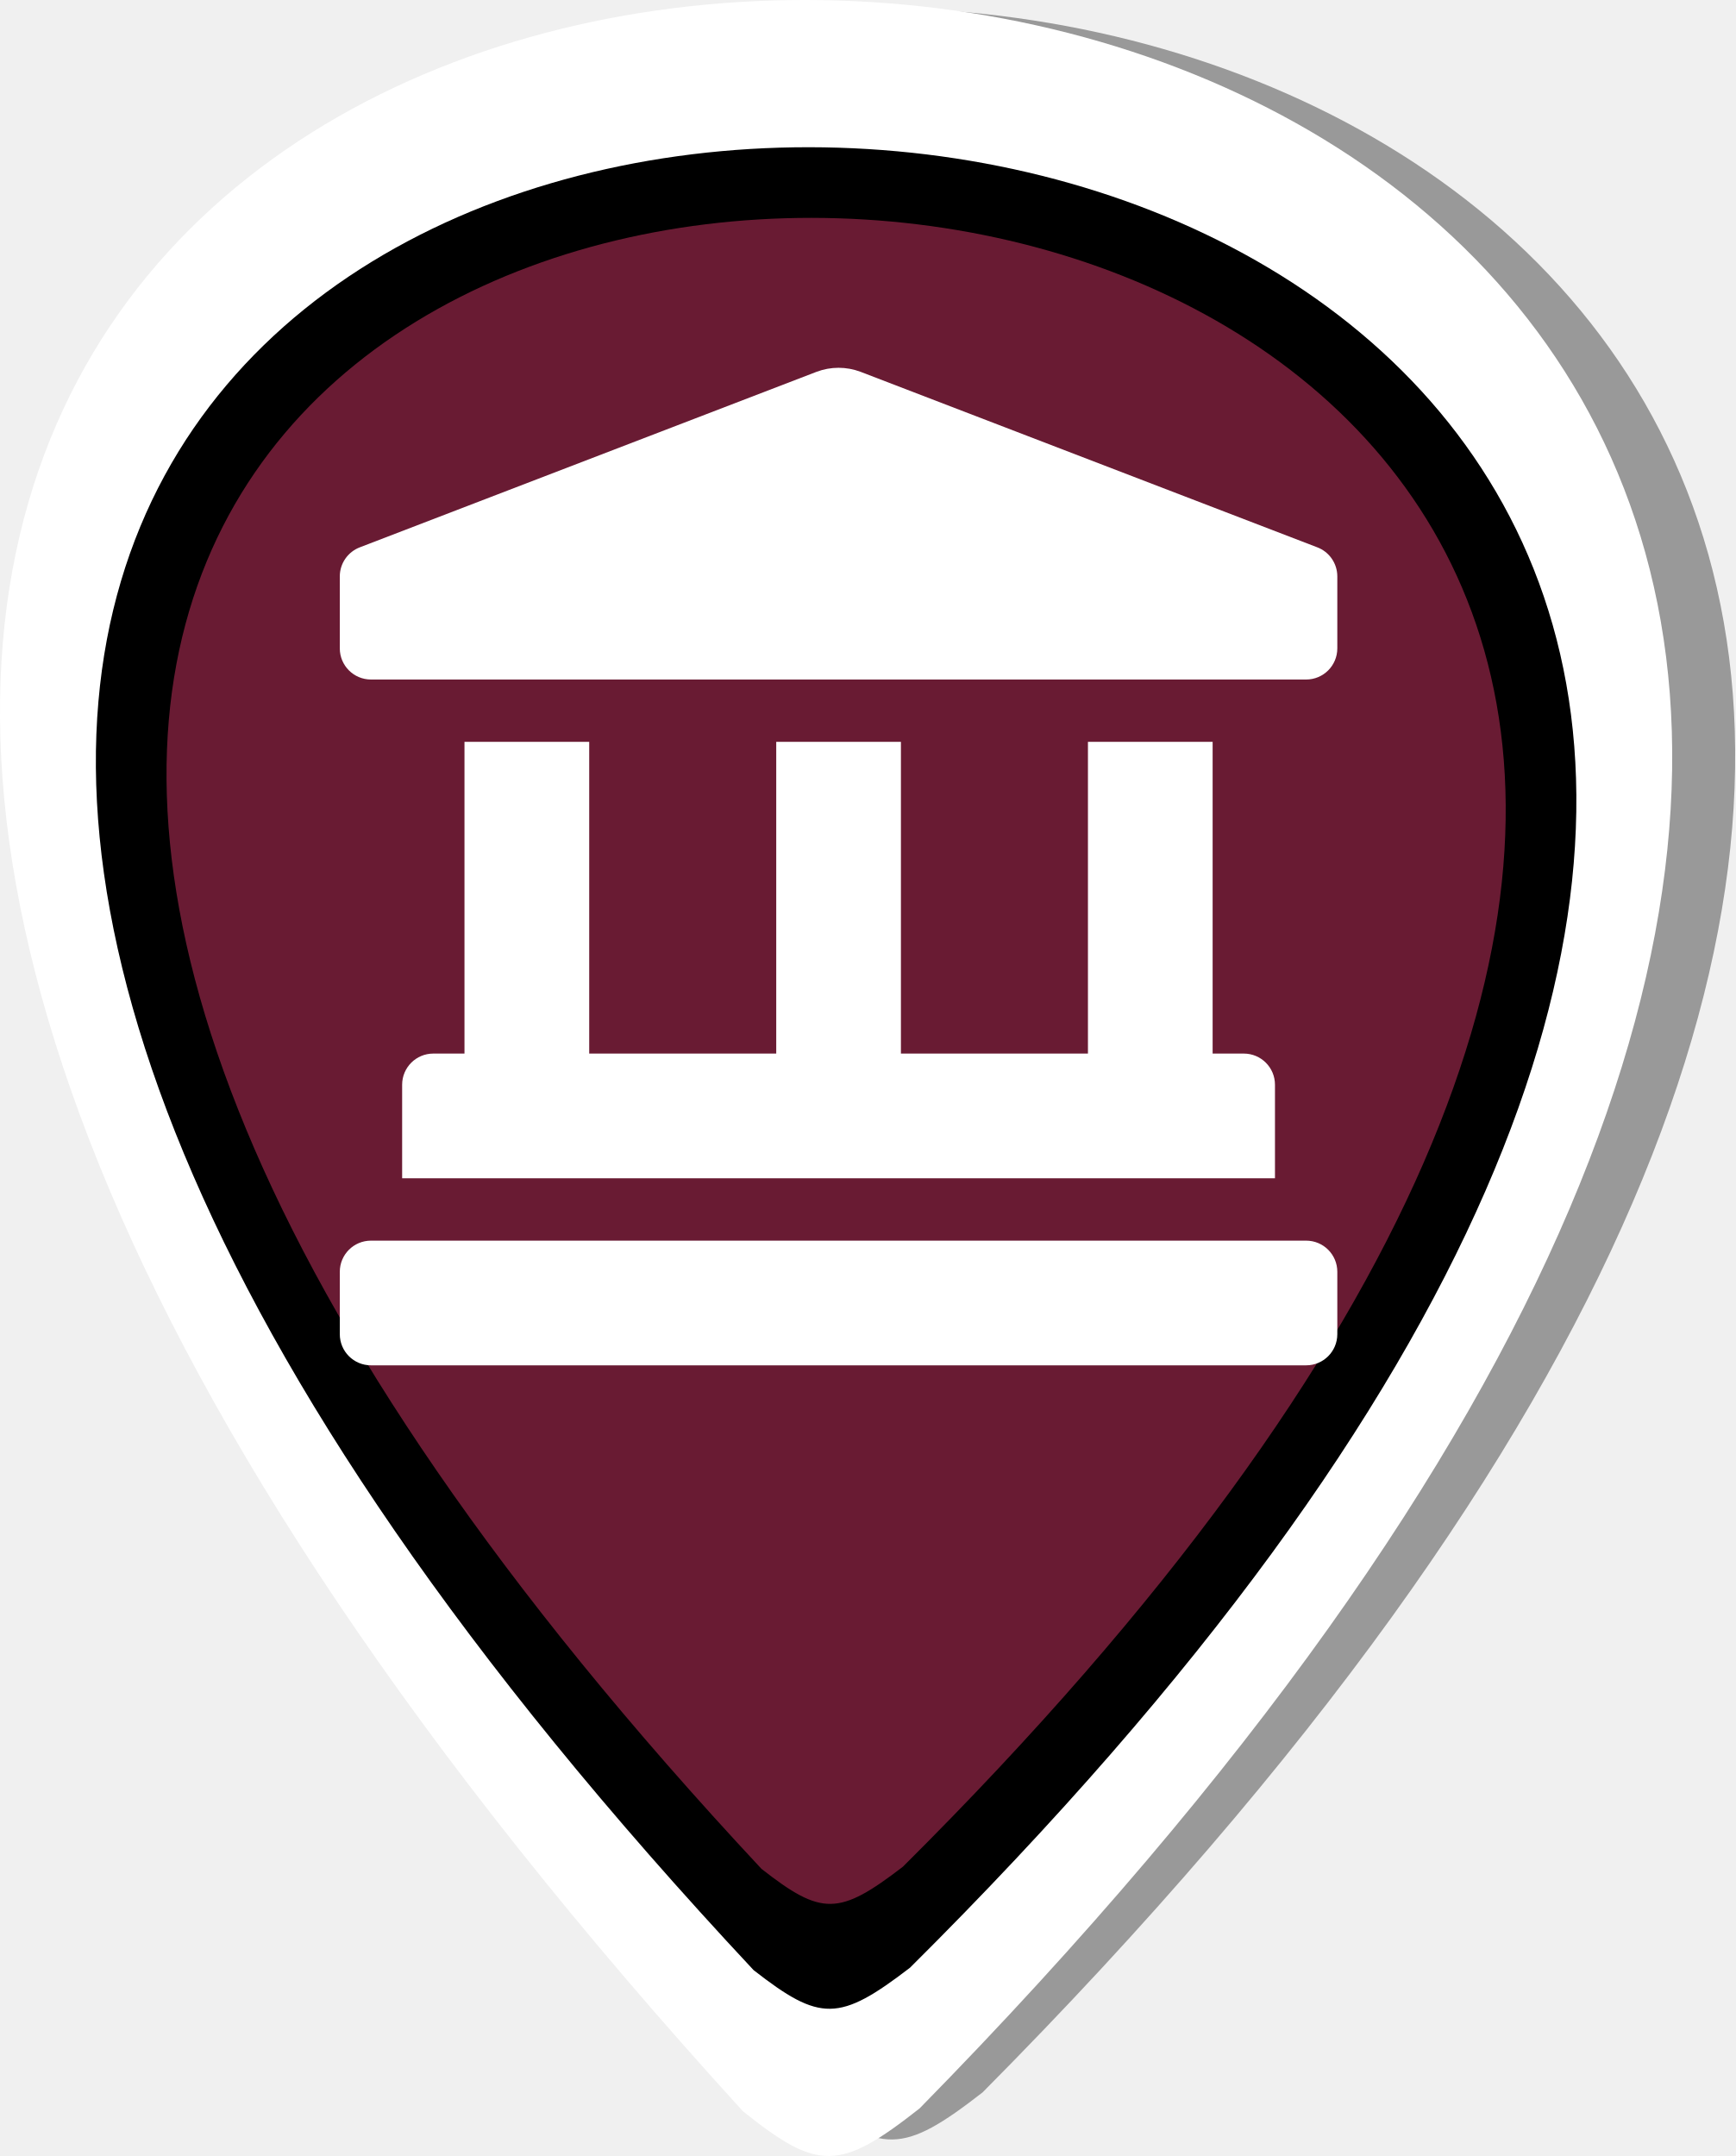
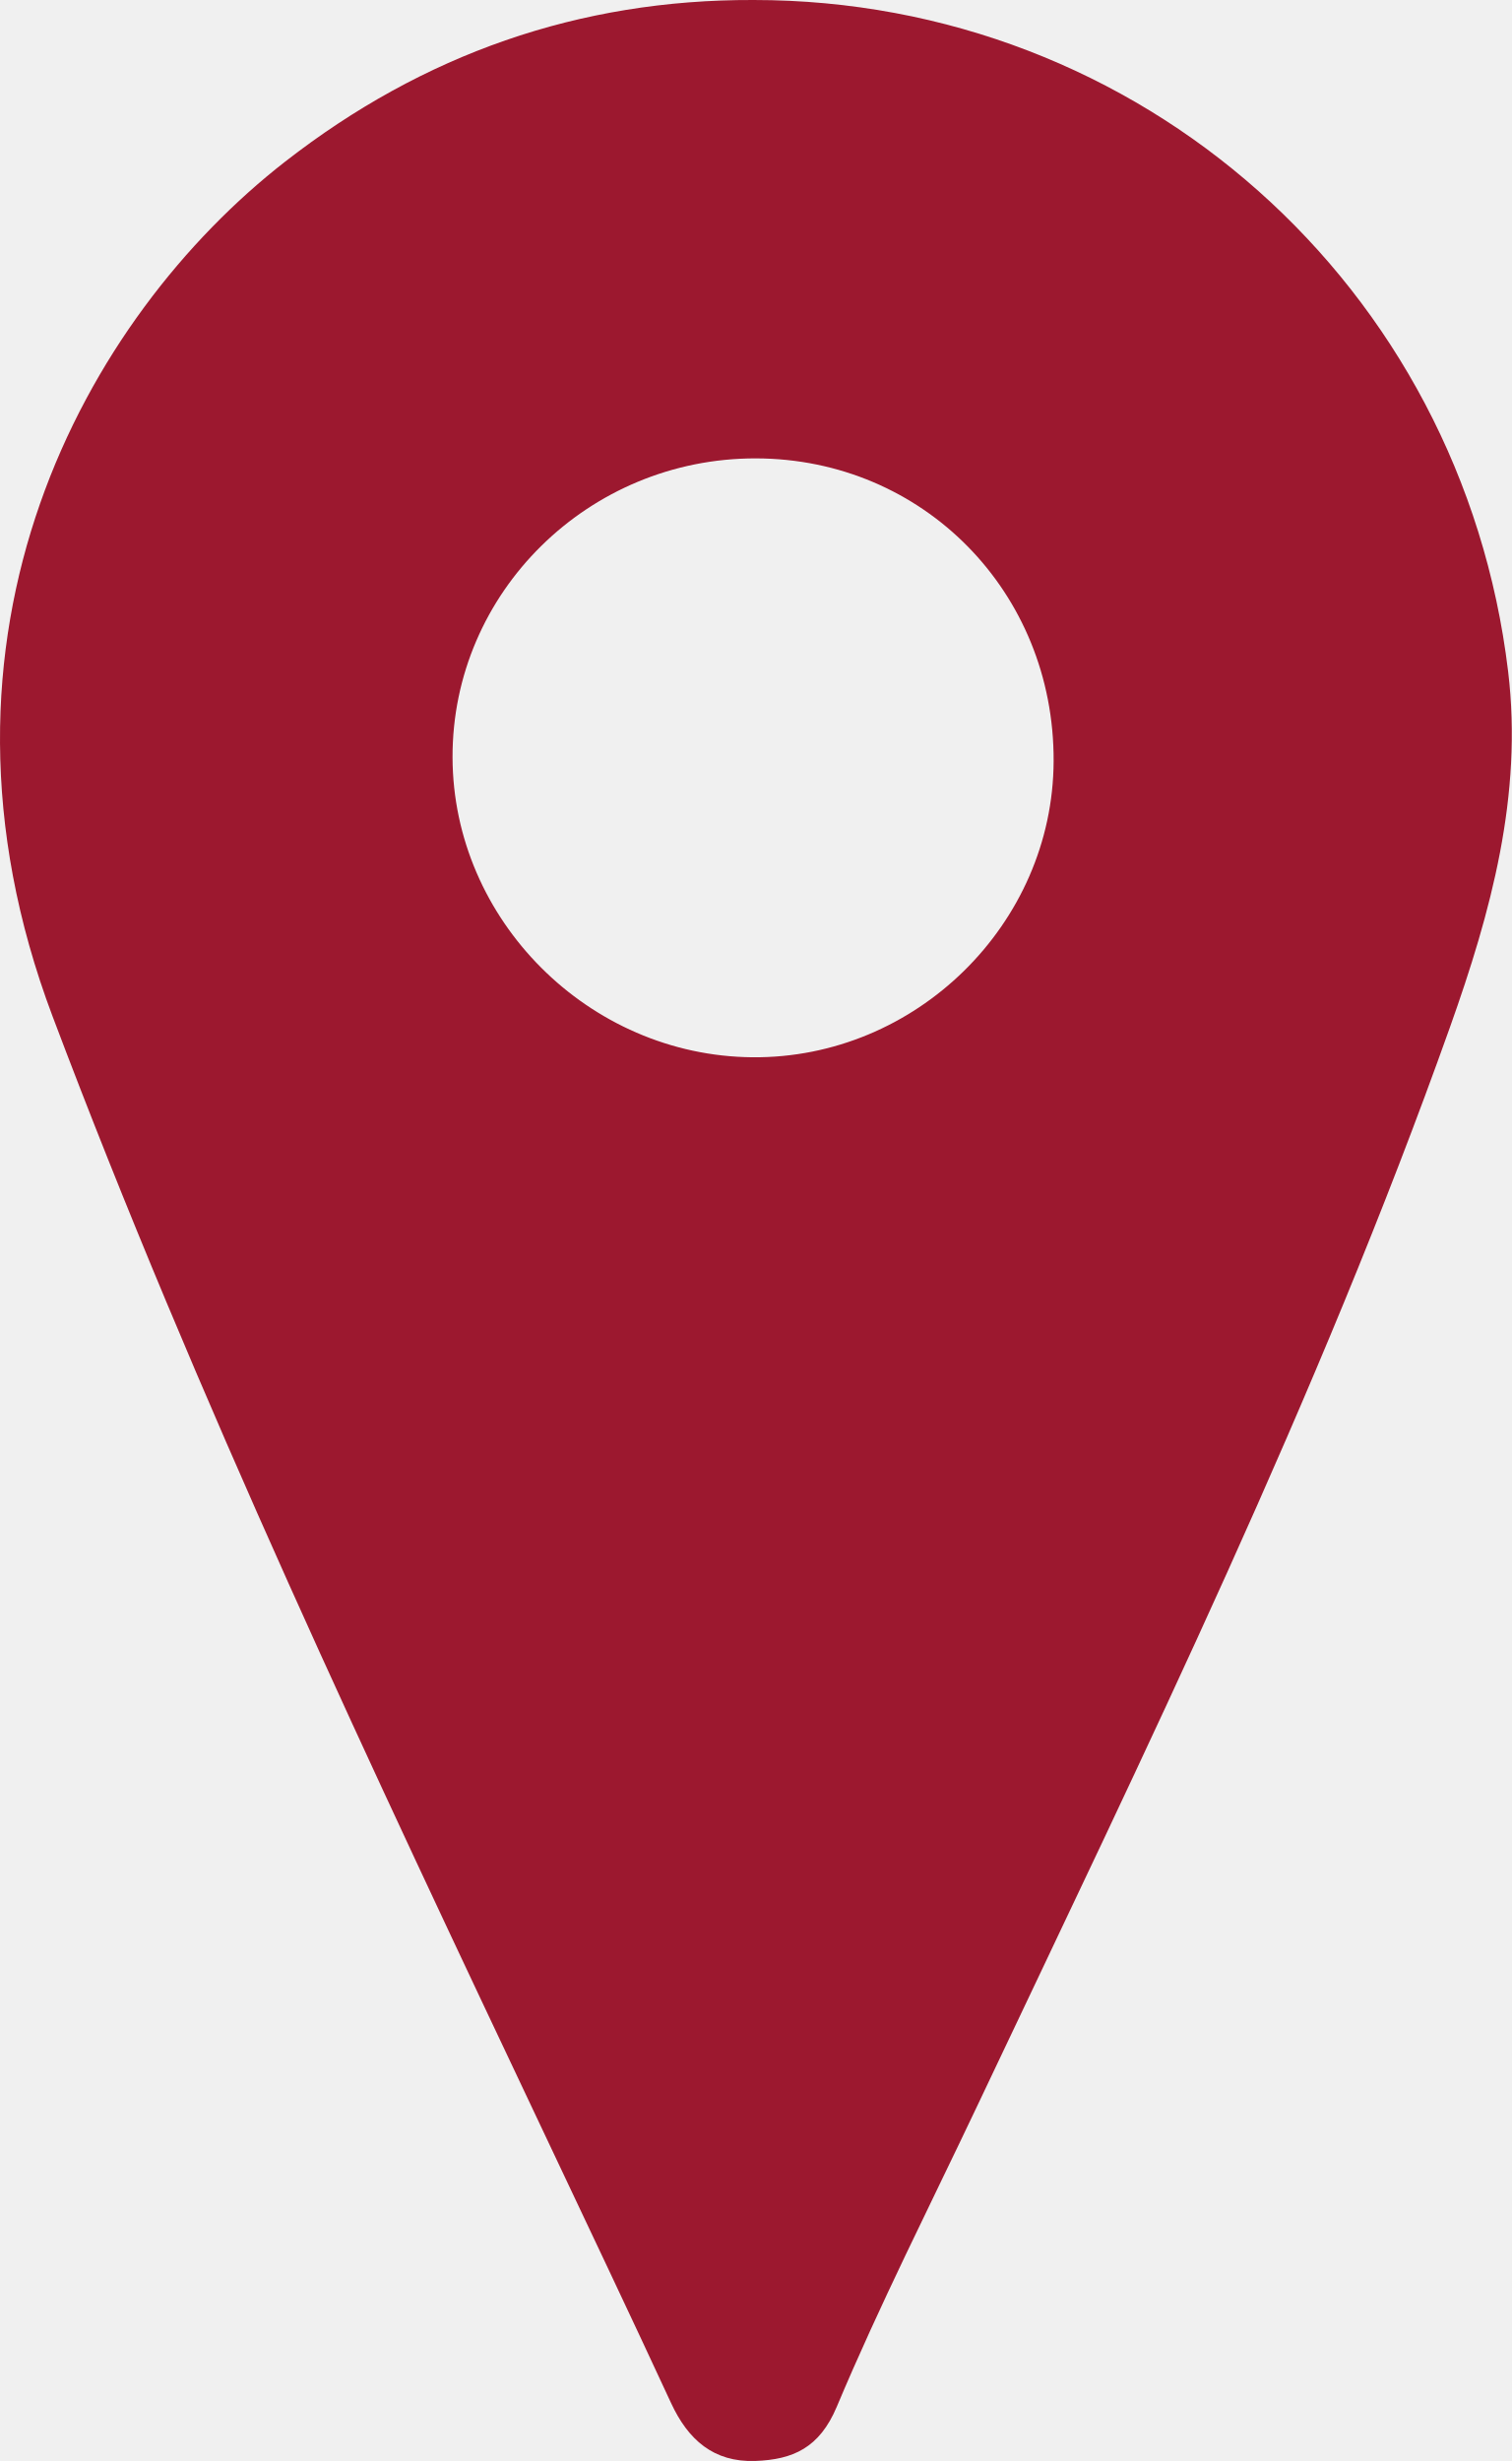
- <svg xmlns="http://www.w3.org/2000/svg" width="155.691" height="193.448" viewBox="0 0 41.193 51.183" version="1.1" id="svg5" xml:space="preserve">
-   <defs id="defs2" />
-   <g id="layer1" transform="translate(-286.3923,172.6316)">
-     <path style="fill:#999999;stroke:none;stroke-width:0.434" d="m 305.524,-122.891 c -62.886,-68.195 67.551,-63.903 4.195,-0.068 -1.9,1.479 -2.409,1.48 -4.195,0.068 z" id="path104-5-1-5-77-9" />
-     <path style="fill:#ffffff;stroke:none;stroke-width:0.437" d="m 304.029,-122.511 c -62.886,-68.969 67.551,-64.629 4.195,-0.068 -1.9,1.495 -2.409,1.497 -4.195,0.068 z" id="path104-2-5-51-0" />
-     <path style="fill:#000000;stroke:none;stroke-width:0.382" d="m 304.283,-125.861 c -55.677,-59.55 59.807,-55.802 3.714,-0.059 -1.682,1.291 -2.133,1.292 -3.714,0.059 z" id="path104-1-0-6-26-5" />
-     <path style="fill:#691b33;fill-opacity:1;fill-rule:evenodd;stroke:none;stroke-width:0.346" d="m 304.47,-128.265 c -50.363,-53.934 54.099,-50.54 3.359,-0.053 -1.521,1.169 -1.929,1.171 -3.359,0.053 z" id="path104-1-3-4-3-6-2" />
-     <path fill="#626567" d="m 317.66,-159.64 -10.841,-4.166 a 1.478,1.478 0 0 0 -1.039,0 l -10.841,4.166 a 0.74,0.74 0 0 0 -0.48,0.693 v 1.707 c 0,0.409 0.331,0.74 0.74,0.74 h 22.201 c 0.409,0 0.74,-0.331 0.74,-0.74 v -1.707 c 0,-0.309 -0.191,-0.585 -0.48,-0.693 z m -20.241,4.62 v 7.4 h -0.74 c -0.409,0 -0.74,0.331 -0.74,0.74 v 2.22 h 20.721 v -2.22 c 0,-0.409 -0.331,-0.74 -0.74,-0.74 h -0.74 v -7.4 h -2.96 v 7.4 h -4.44 v -7.4 h -2.96 v 7.4 h -4.44 v -7.4 z m 19.981,11.841 h -22.201 c -0.409,0 -0.74,0.331 -0.74,0.74 v 1.48 c 0,0.409 0.331,0.74 0.74,0.74 h 22.201 c 0.409,0 0.74,-0.331 0.74,-0.74 v -1.48 c 0,-0.409 -0.331,-0.74 -0.74,-0.74 z" id="path8206-5-2" style="fill:#ffffff;stroke-width:0.046" />
+ <svg xmlns="http://www.w3.org/2000/svg" version="1.1" id="Capa_1" x="0px" y="0px" viewBox="0 0 663.48 1080" style="enable-background:new 0 0 663.48 1080;" xml:space="preserve">
+   <style type="text/css">
+ 	.st0{fill:#9C182F;}
+ 	.st1{fill:#235B4E;}
+ 	.st2{fill:#636569;}
+ 	.st3{fill:#00A19B;}
+ 	.st4{fill:#BC955C;}
+ </style>
+   <g>
+     <path class="st0" d="M330.67,0c169.69-0.02,310.85,125.36,331.18,294.64c6.53,54.35-7.55,105.65-25.52,156.13   C578.42,613.46,502.69,768.36,428.9,924.1c-20.81,43.92-42.86,87.33-61.68,132.1c-7.6,18.07-19.23,23.2-35.79,23.78   c-18.31,0.64-29.48-9.37-36.9-25.36c-17.92-38.66-36.2-77.16-54.42-115.68C163.28,776.59,86.55,614.4,23.06,445.99   C-40.22,278.16,37.62,139.05,125.23,70.86C185.62,23.86,253.96-0.26,330.67,0z M331.72,201.16   c-73.46-0.13-133.3,58.84-133.12,131.19c0.17,71.35,59.76,130.98,131.53,131.63c71.8,0.65,131.98-58.48,132.26-129.96   C462.69,259.83,405.11,201.29,331.72,201.16z" />
  </g>
</svg>
